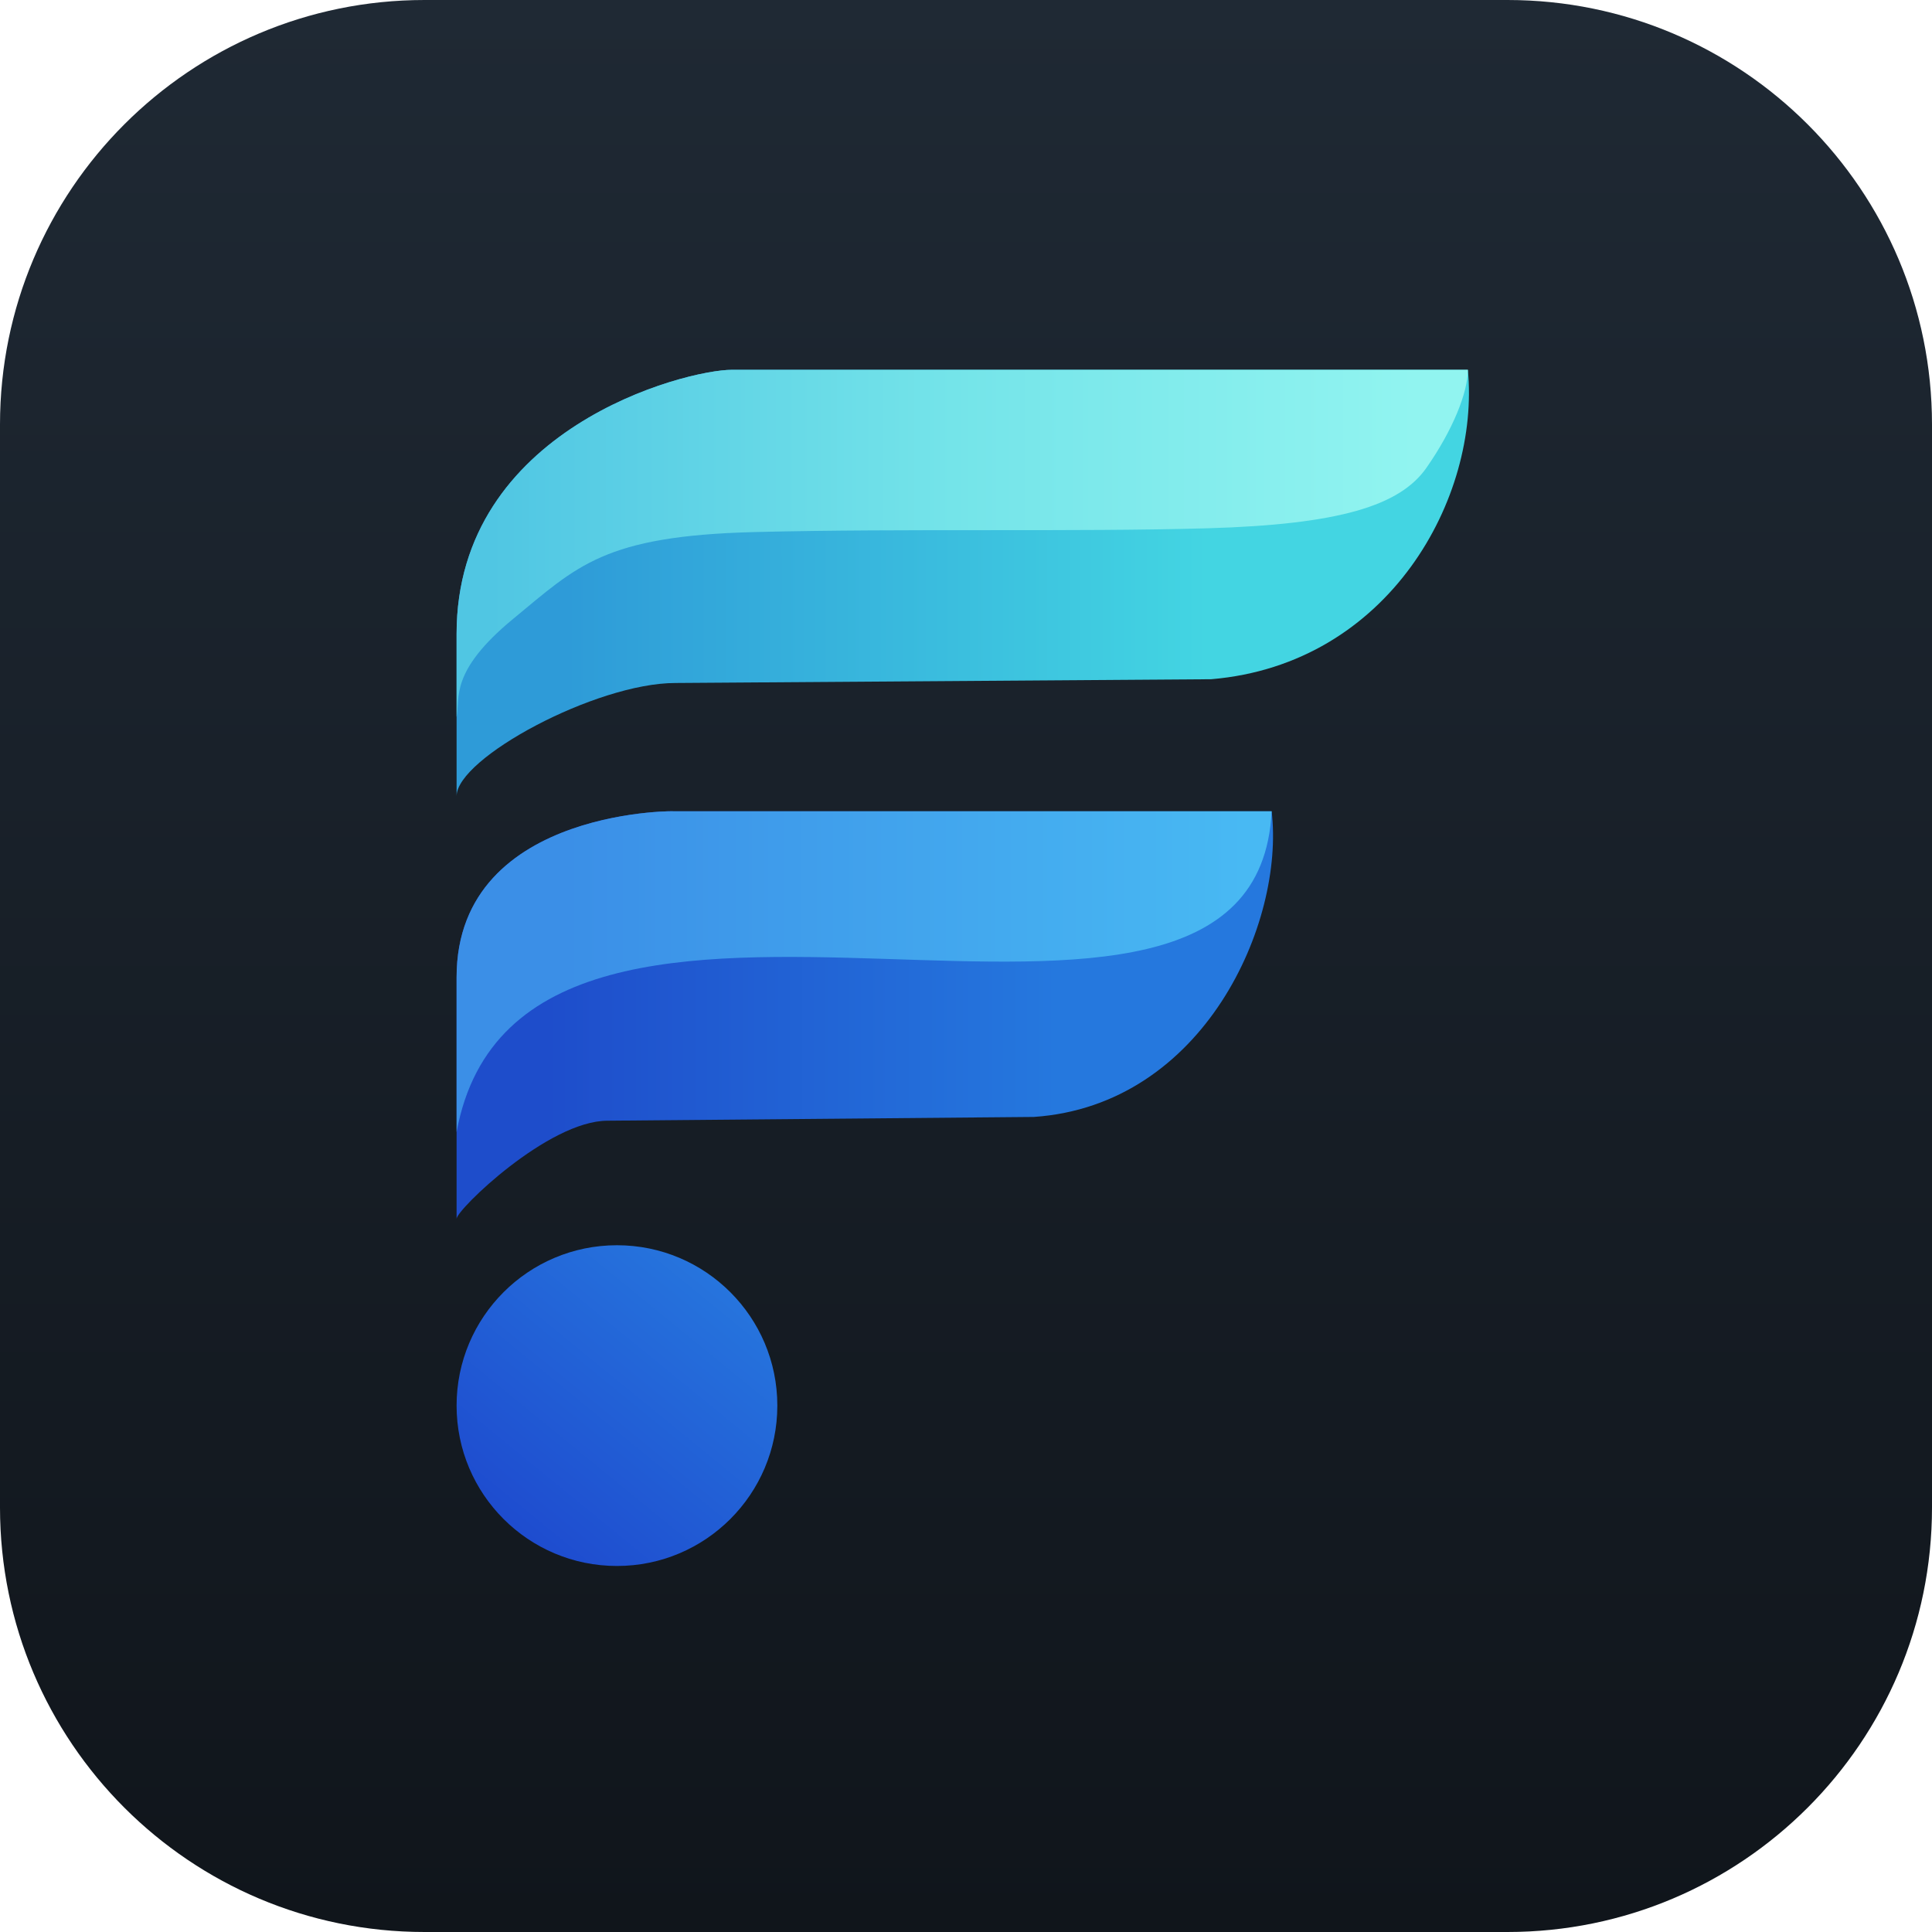
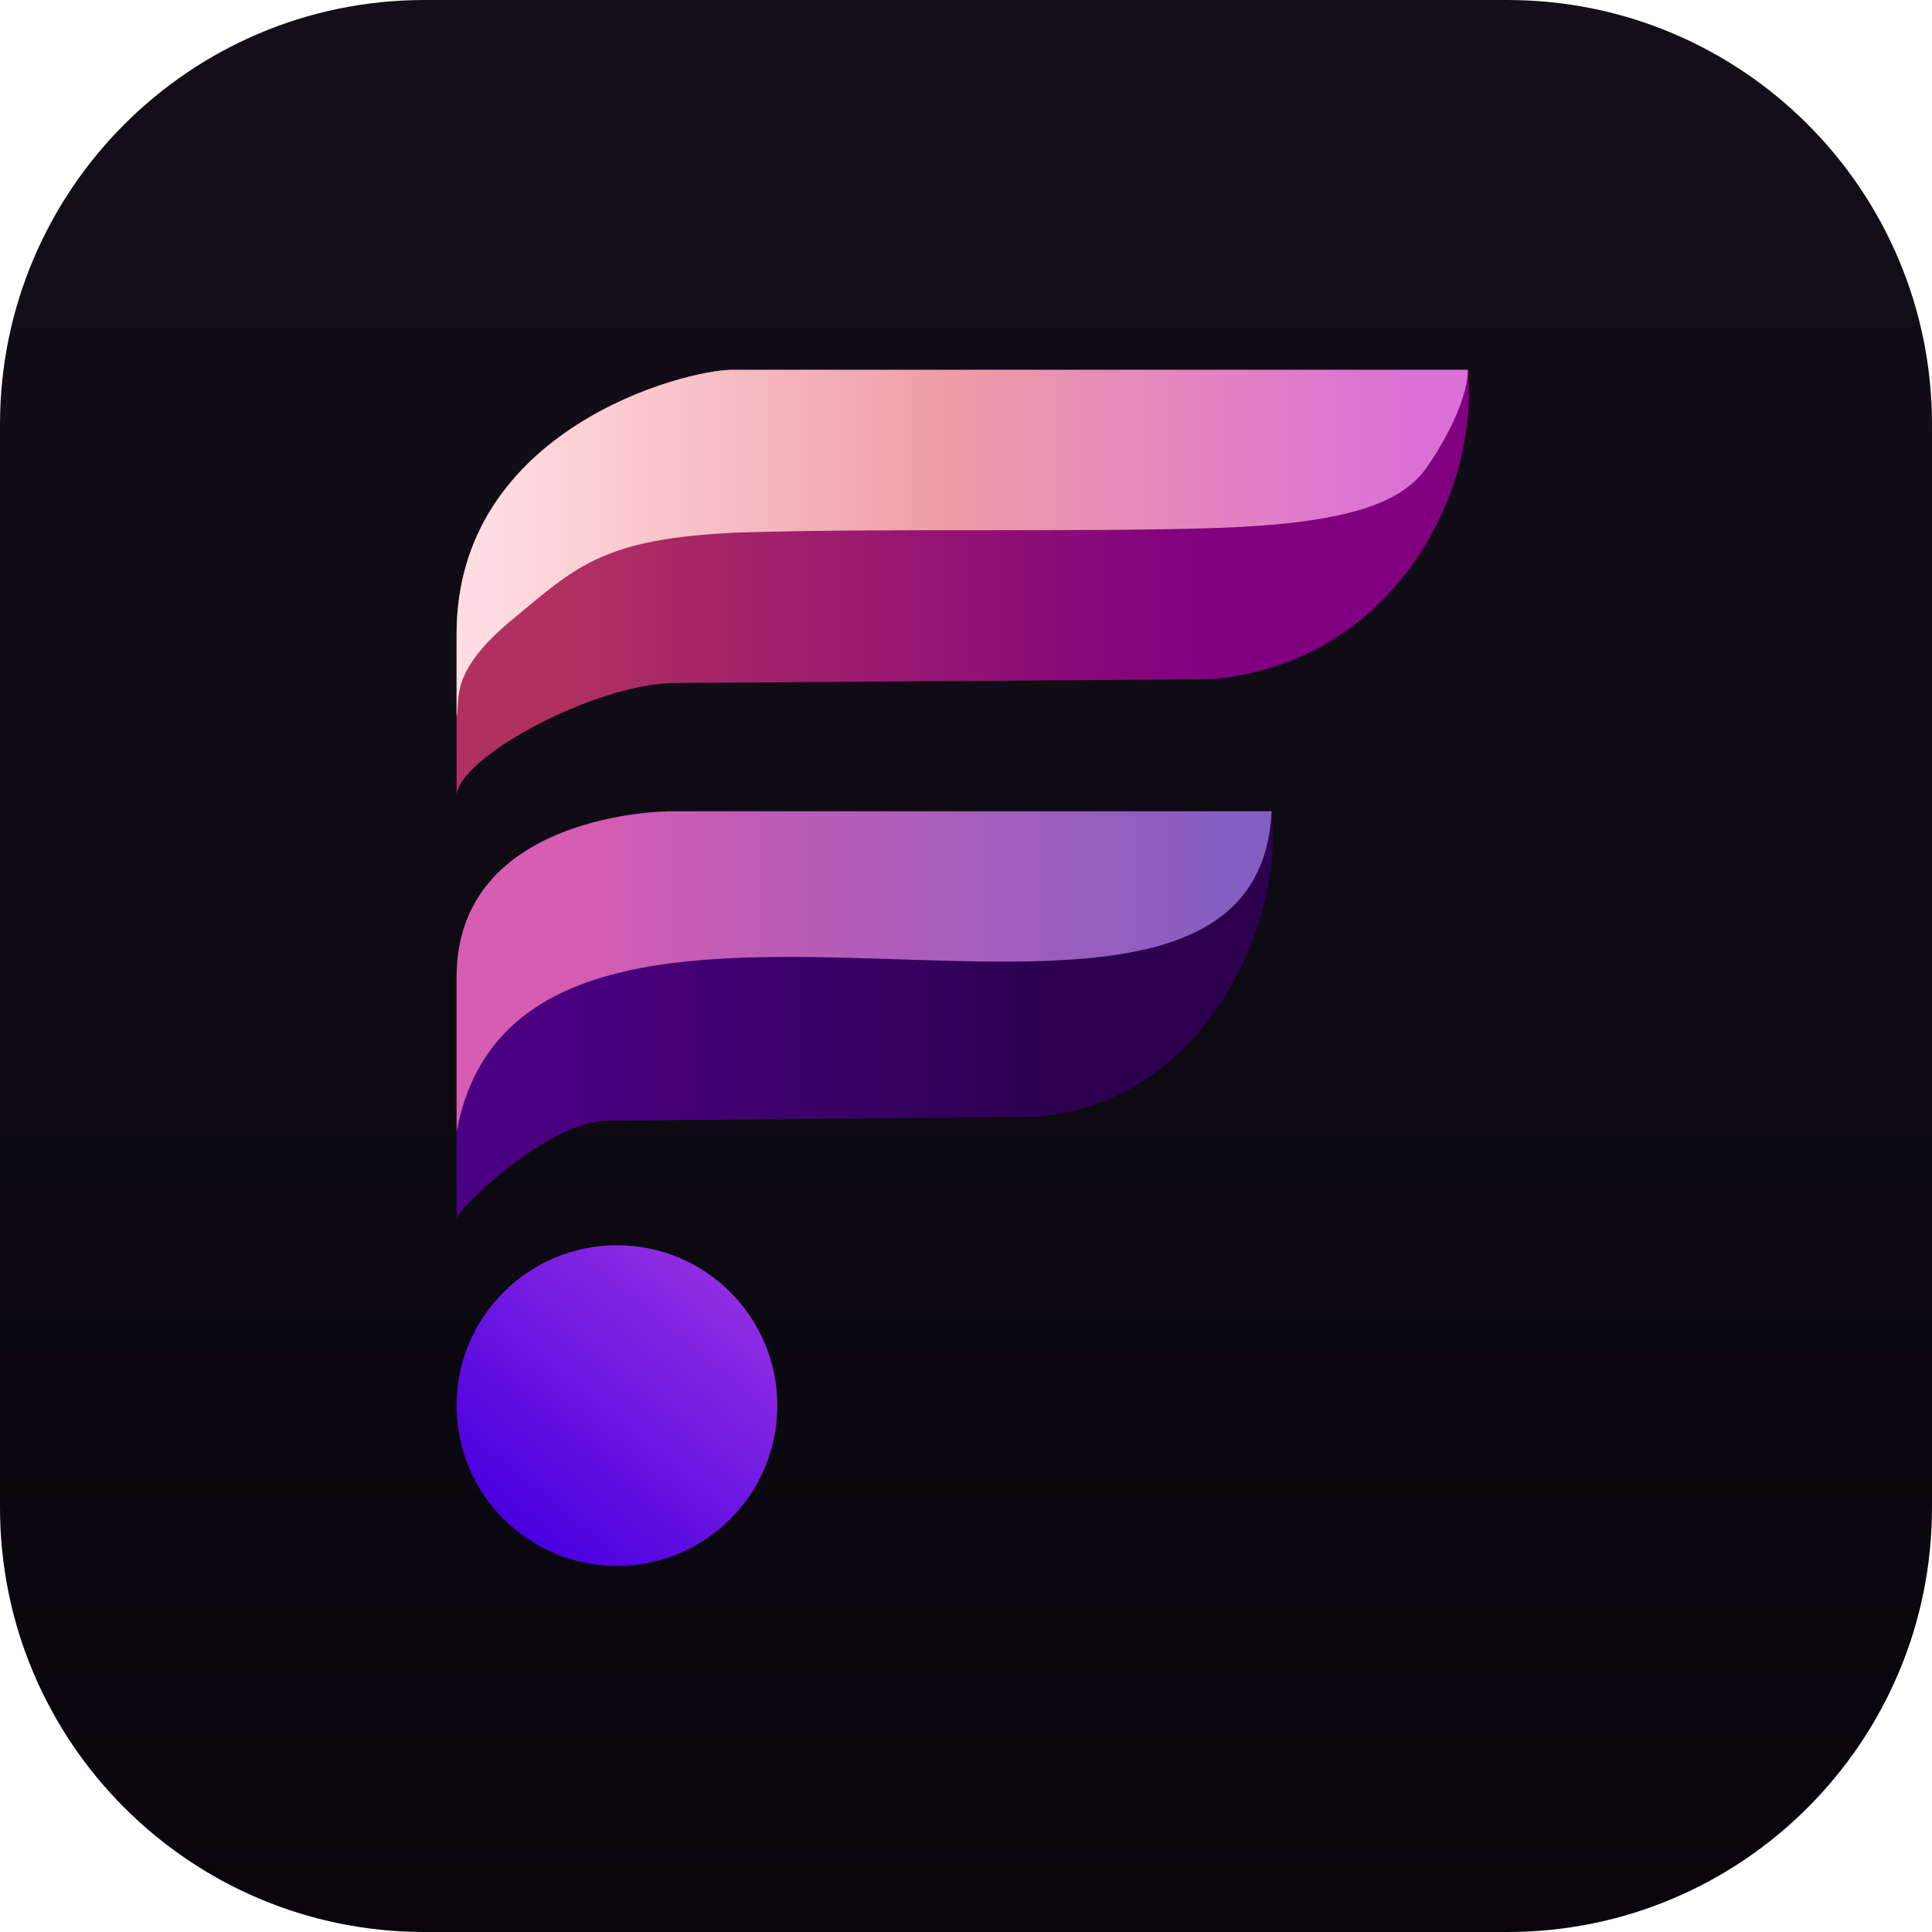
<svg xmlns="http://www.w3.org/2000/svg" viewBox="0 0 1024 1024" width="1024" height="1024">
  <defs>
    <linearGradient id="bgGrad" x1="512" y1="0" x2="512" y2="1024" gradientUnits="userSpaceOnUse">
-       <stop offset="0%" stop-color="#1F2934" />
-       <stop offset="100%" stop-color="#10151B" />
+       <stop offset="0%" stop-color="#130F1A" />
+       <stop offset="100%" stop-color="#08060B" />
    </linearGradient>
    <linearGradient id="topLower" x1="300" y1="330" x2="640" y2="330" gradientUnits="userSpaceOnUse">
-       <stop offset="0%" stop-color="#2E9BD8" />
-       <stop offset="100%" stop-color="#43D5E2" />
+       <stop offset="0%" stop-color="#B03060" />
+       <stop offset="100%" stop-color="#800080" />
    </linearGradient>
    <linearGradient id="topUpper" x1="260" y1="240" x2="750" y2="240" gradientUnits="userSpaceOnUse">
-       <stop offset="0%" stop-color="#50C6E3" />
-       <stop offset="50%" stop-color="#74E4E9" />
-       <stop offset="100%" stop-color="#91F4F0" />
+       <stop offset="0%" stop-color="#FFDDE1" />
+       <stop offset="50%" stop-color="#EE9CA7" />
+       <stop offset="100%" stop-color="#DA70D6" />
    </linearGradient>
    <linearGradient id="midLower" x1="290" y1="550" x2="560" y2="550" gradientUnits="userSpaceOnUse">
-       <stop offset="0%" stop-color="#1E4DCB" />
-       <stop offset="100%" stop-color="#2578DE" />
+       <stop offset="0%" stop-color="#4B0082" />
+       <stop offset="100%" stop-color="#2C004F" />
    </linearGradient>
    <linearGradient id="midUpper" x1="300" y1="460" x2="660" y2="460" gradientUnits="userSpaceOnUse">
-       <stop offset="0%" stop-color="#3B8FE7" />
-       <stop offset="100%" stop-color="#48B9F3" />
+       <stop offset="0%" stop-color="#D65DB1" />
+       <stop offset="100%" stop-color="#845EC2" />
    </linearGradient>
    <linearGradient id="dotGrad" x1="380" y1="680" x2="274" y2="810" gradientUnits="userSpaceOnUse">
-       <stop offset="0%" stop-color="#2674DD" />
-       <stop offset="100%" stop-color="#1E4CCF" />
+       <stop offset="0%" stop-color="#8E2DE2" />
+       <stop offset="100%" stop-color="#4A00E0" />
    </linearGradient>
  </defs>
  <rect x="0" y="0" width="1024" height="1024" rx="225" ry="225" fill="url(#bgGrad)" />
  <path d="     M 388,196     L 778,196     C 784.47,263.53 736.47,352.03 642,360     L 358,362     C 315.89,362.0 242.0,401.80 242,422     L 242,336     C 242.0,227.32 362.92,196.0 388,196     Z" fill="url(#topLower)" />
  <path d="     M 242,380     L 242,336     C 242.0,227.32 362.92,196.0 388,196     L 778,196     C 778,208 770,228 756,248     S 710,278 640,280     S 480,280 400,282     S 306,300 272,328     S 244,370 242,380     Z" fill="url(#topUpper)" />
  <path d="     M 356,430     L 674,430     C 680.98,489.0 638.32,585.78 548,592     L 322,594     C 290.62,594.0 242.0,641.19 242,646     L 242,518     C 242.0,425.68 366.67,430.0 356,430     Z" fill="url(#midLower)" />
  <path d="     M 356,430     L 674,430     C 665.51,604.03 277.42,407.84 242,600     L 242,518     C 242.0,425.68 366.67,430.0 356,430     Z" fill="url(#midUpper)" />
  <circle cx="327" cy="745" r="85" fill="url(#dotGrad)" />
</svg>
